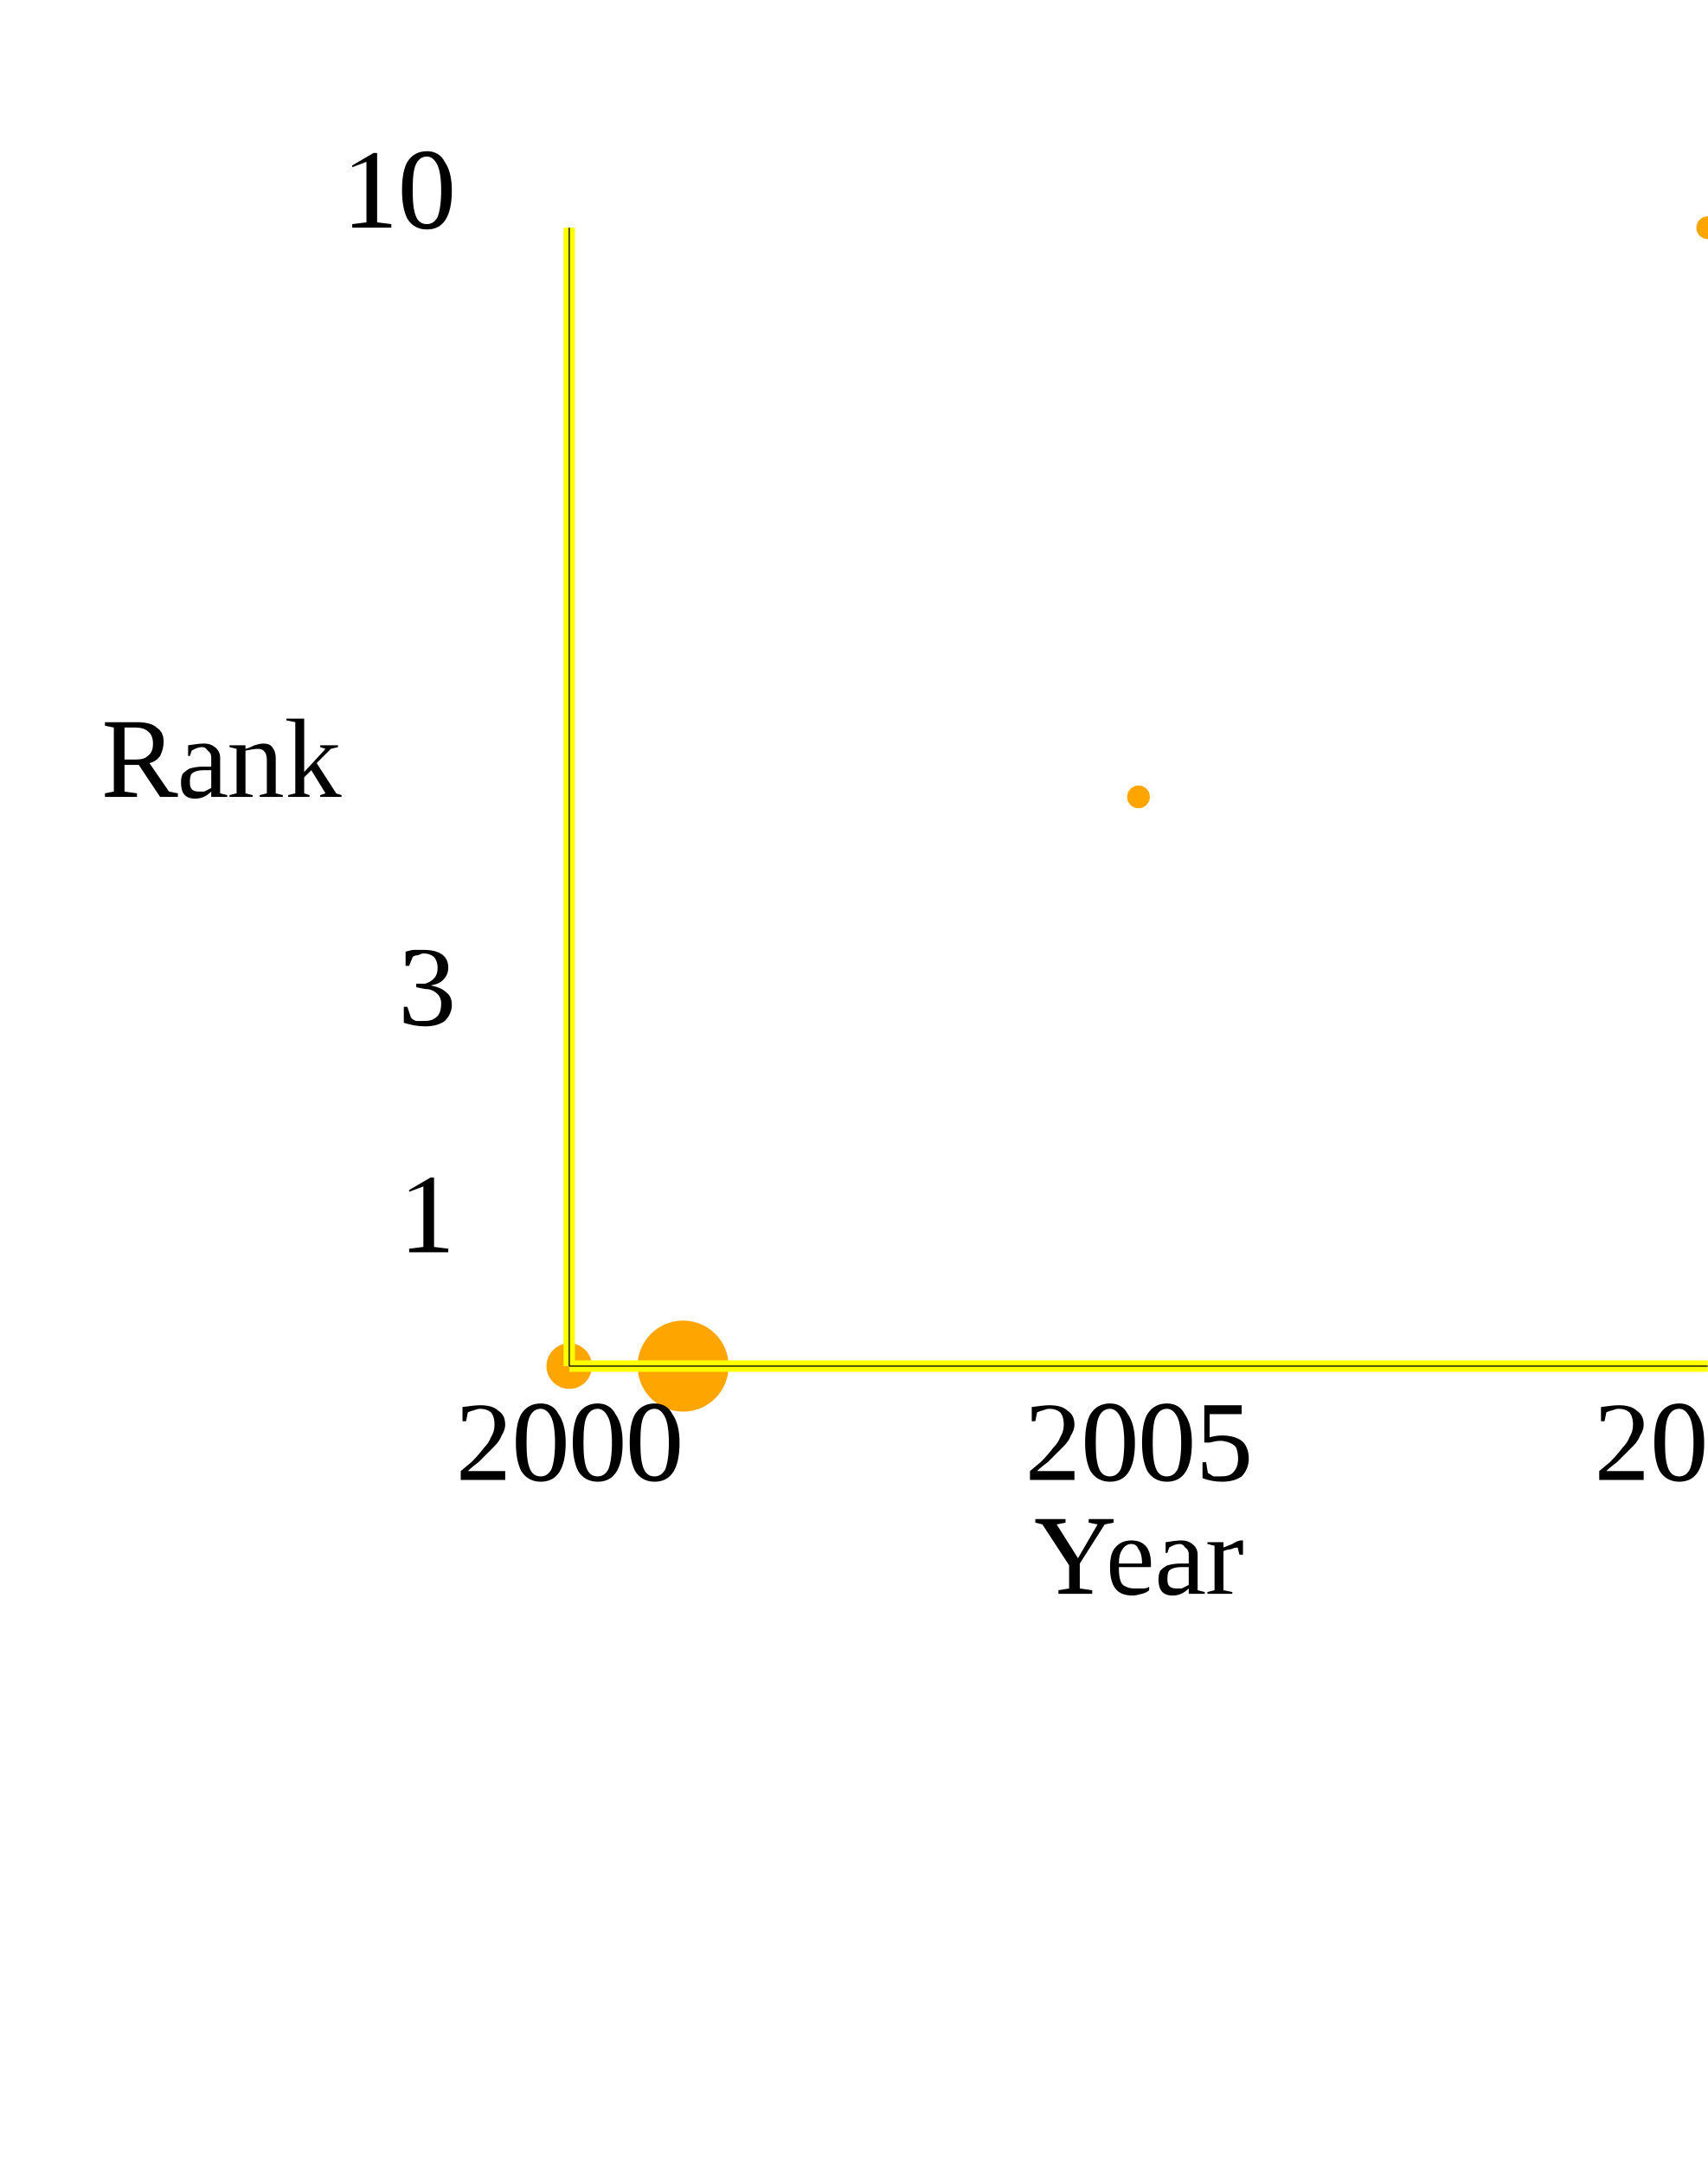
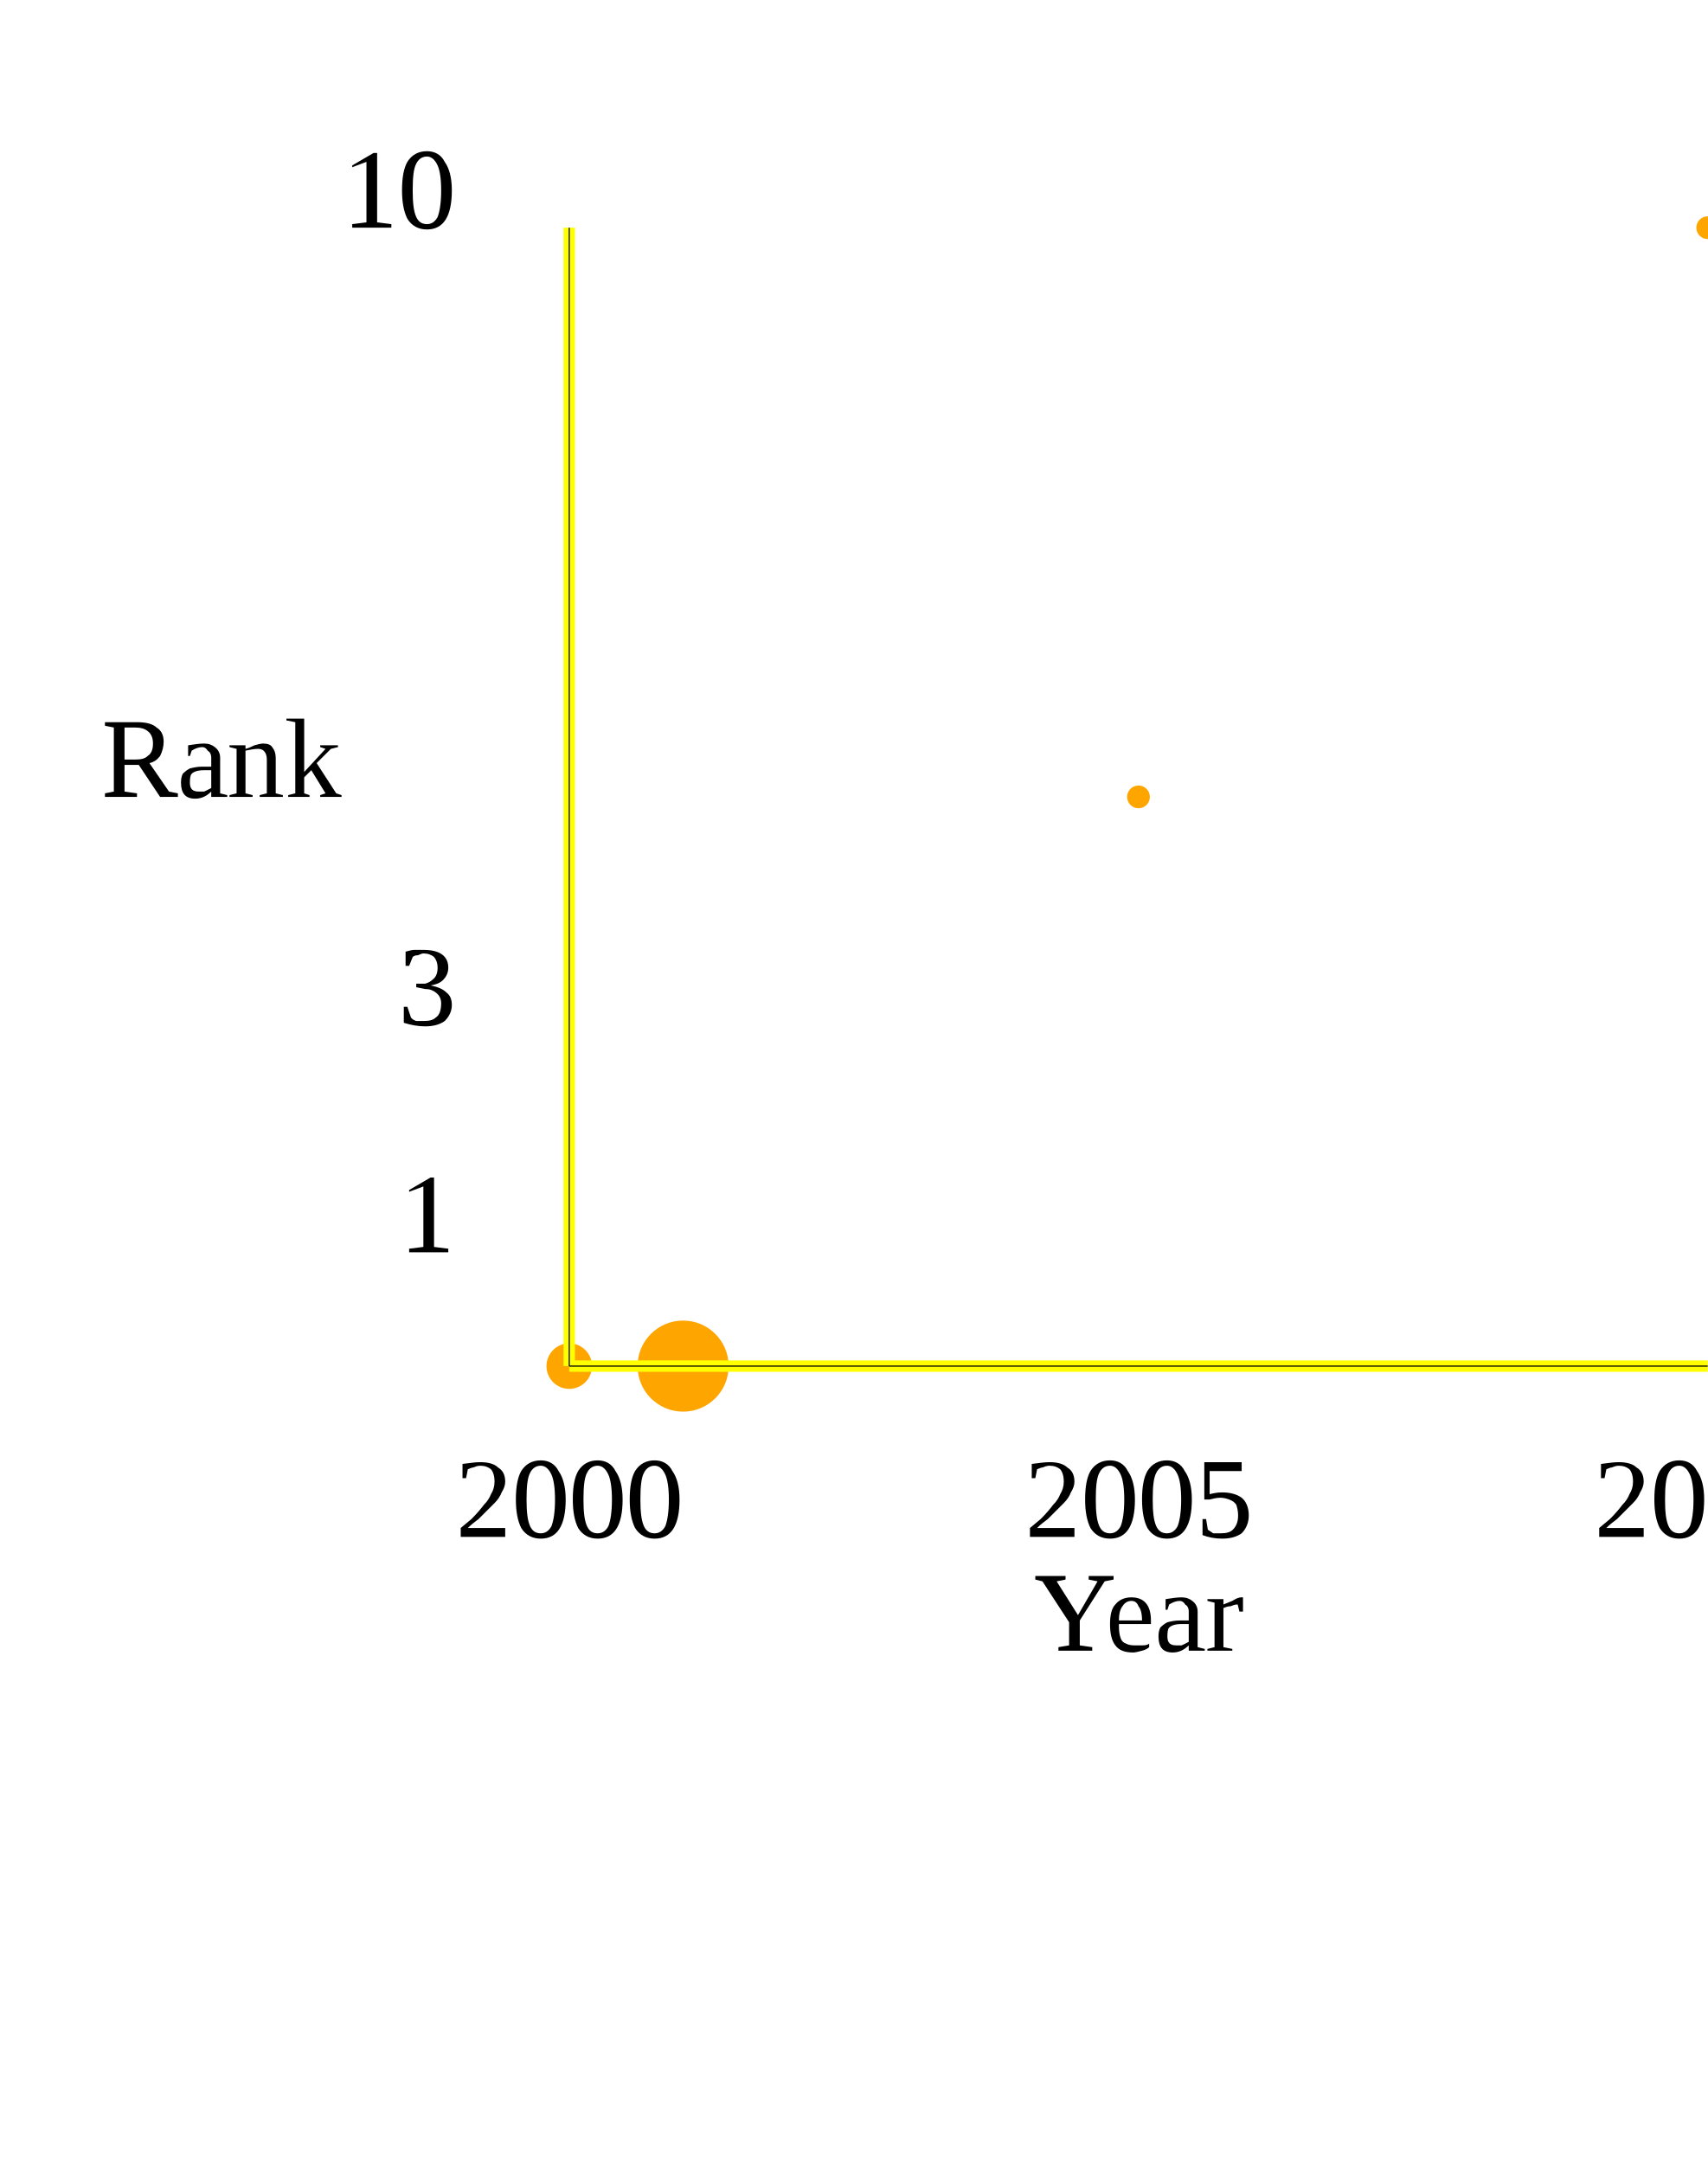
<svg xmlns="http://www.w3.org/2000/svg" version="1.1" viewBox="1995 -12 15 19">
  <style>
        /*  */
        circle {
          fill: orange;
          r: ".2";
        }
        .labels {
            font-size: 1px;
        }
        .x-labels {
            text-anchor: middle;
            alignment-baseline: hanging;
        }
        .y-labels {
            text-anchor: end;
            alignment-baseline: middle;
        }
        .graph .grid {
            stroke: red;
            stroke-width: 1;
        }
        /*  */
    </style>
  <g transform="scale(1,-1)">
    <circle cx="2000" cy="0" r=".2" />
    <circle cx="2001" cy="0" r=".4" />
    <circle cx="2005" cy="5" r=".1" />
    <circle cx="2010" cy="10" r=".1" />
    <g class="grid x-grid" id="xGrid">
      <line x1="2000" x2="2010" y1="0" y2="0" />
    </g>
    <g class="grid y-grid" id="yGrid">
      <line x1="2000" x2="2000" y1="0" y2="10" />
    </g>
    <line x1="2000" x2="2010" y1="0" y2="0" stroke="yellow" stroke-width=".1" />
    <line x1="2000" x2="2000" y1="0" y2="10" stroke="yellow" stroke-width=".1" />
  </g>
  <line x1="2000" x2="2010" y1="0" y2="0" stroke="black" stroke-width=".01" />
  <line x1="2000" x2="2000" y1="-10" y2="0" stroke="black" stroke-width=".01" />
  <g class="labels x-labels">
-     <text x="2000" y="1">2000</text>
-     <text x="2005" y="1">2005</text>
-     <text x="2010" y="1">2010</text>
-     <text x="2005" y="2" class="label-title">Year</text>
+     <text x="2000" y="1.5">2000</text>
+     <text x="2005" y="1.5">2005</text>
+     <text x="2010" y="1.5">2010</text>
+     <text x="2005" y="2.5" class="label-title">Year</text>
  </g>
  <g class="labels y-labels">
    <text x="1999" y="-10">10</text>
    <text x="1999" y="-3">3</text>
    <text x="1999" y="-1">1</text>
    <text x="1998" y="-5" class="label-title">Rank</text>
  </g>
</svg>
